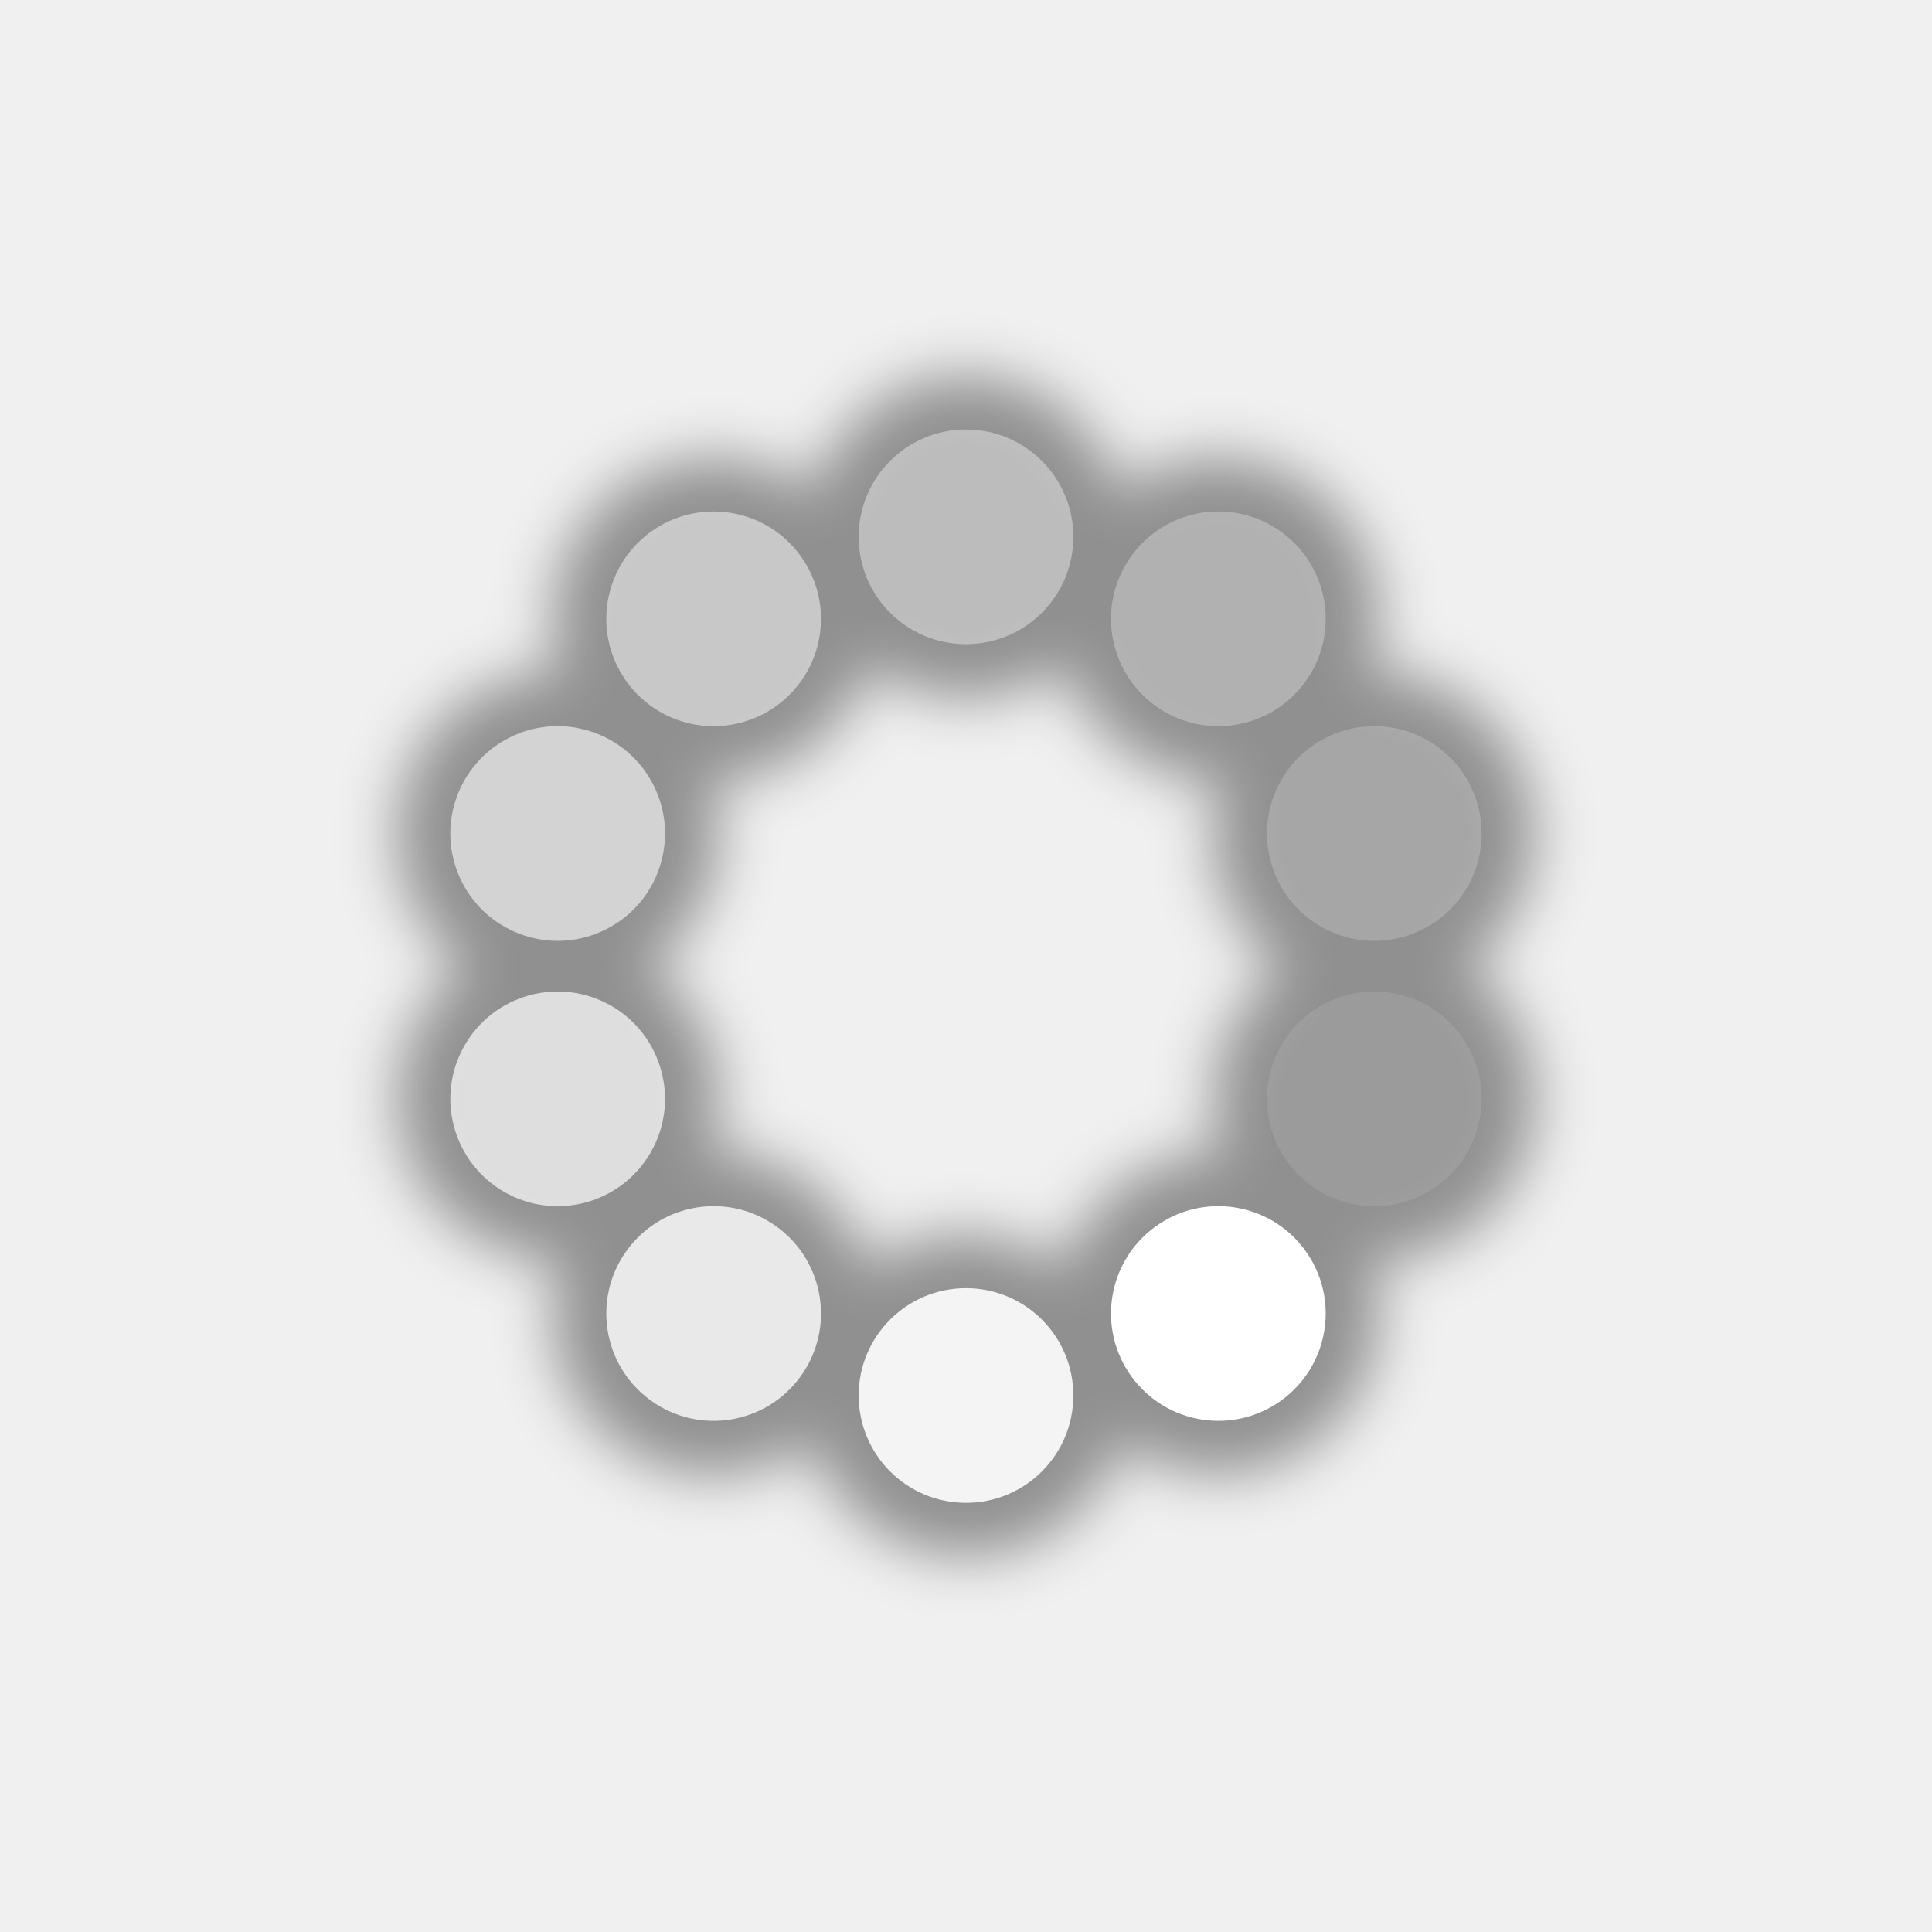
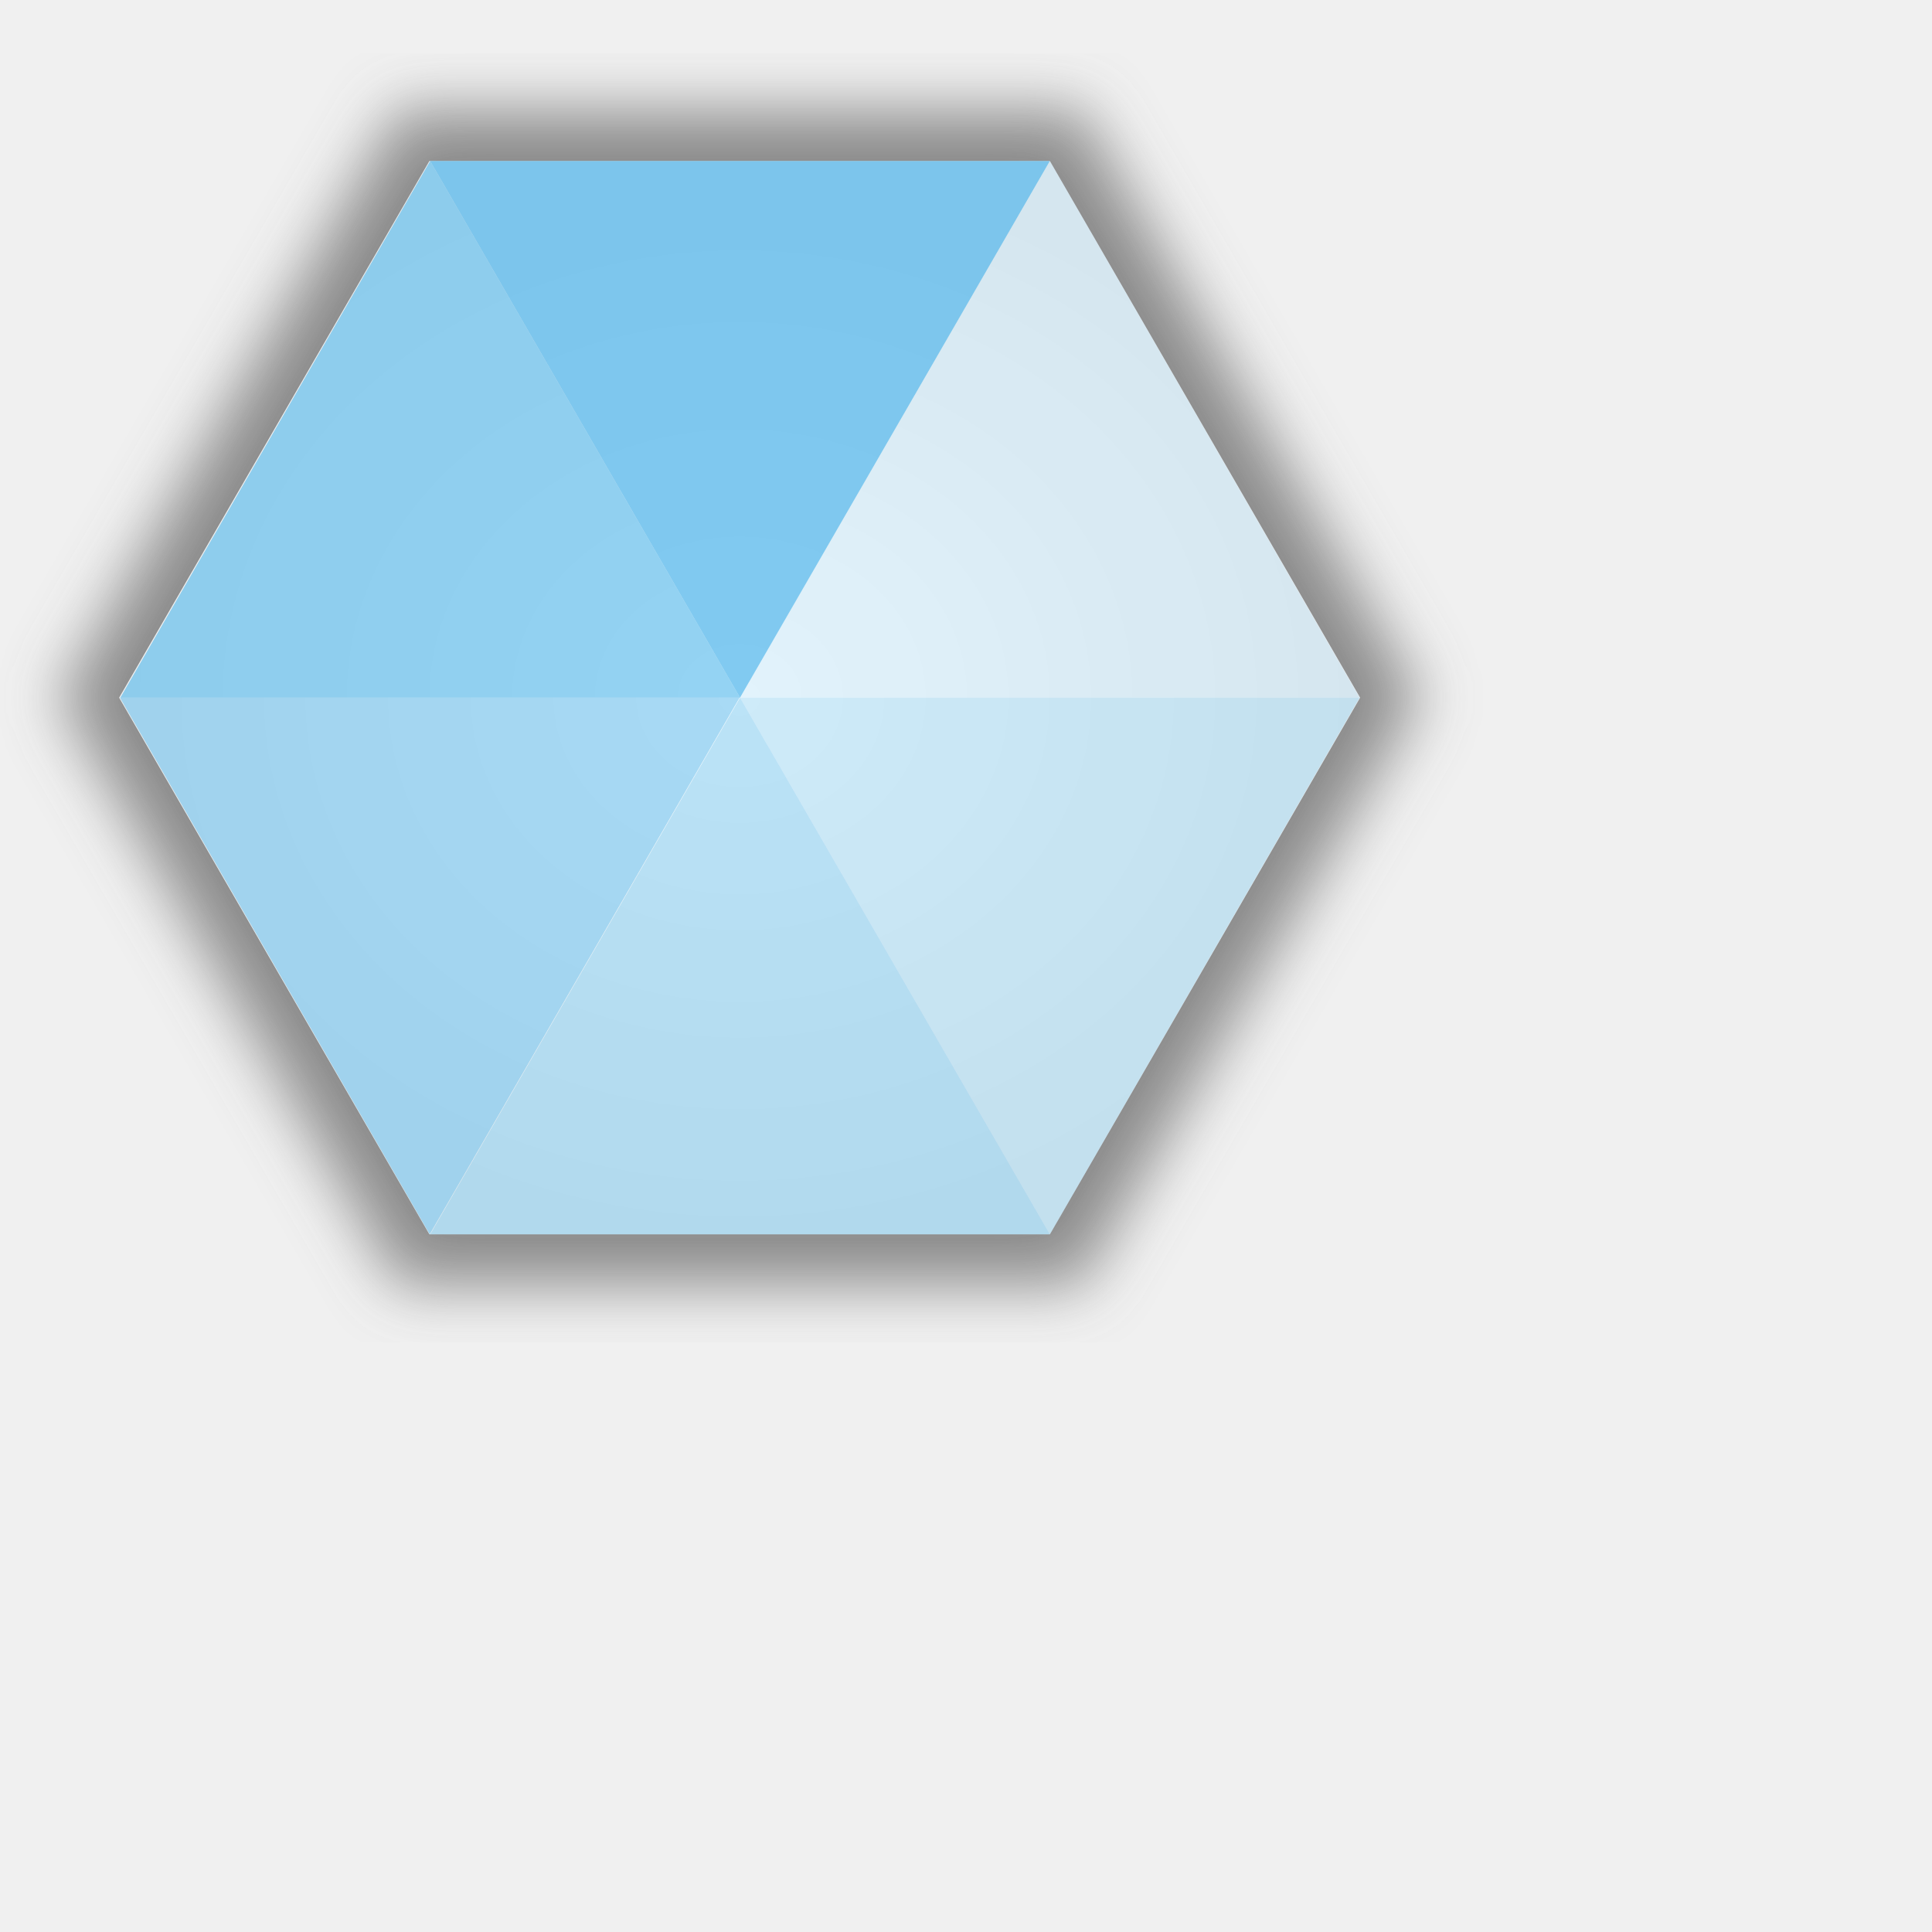
<svg xmlns="http://www.w3.org/2000/svg" xmlns:xlink="http://www.w3.org/1999/xlink" version="1.0" width="36" height="36" id="svg3315">
  <defs id="defs3317">
+     <linearGradient id="linearGradient27505">
+       <stop style="stop-color:#ffffff;stop-opacity:1;" offset="0" id="stop27507" />
+       <stop style="stop-color:#f0f0f0;stop-opacity:1;" offset="1" id="stop27509" />
+     </linearGradient>
    <linearGradient id="linearGradient8348">
      <stop style="stop-color:#ccdcdc;stop-opacity:0;" offset="0" id="stop8350" />
      <stop id="stop8358" offset="0.625" style="stop-color:#ffffff;stop-opacity:1;" />
      <stop id="stop8356" offset="0.781" style="stop-color:#ffffff;stop-opacity:0.196;" />
      <stop style="stop-color:#ffffff;stop-opacity:1;" offset="1" id="stop8352" />
    </linearGradient>
    <linearGradient id="linearGradient4818">
      <stop style="stop-color:#ff6700;stop-opacity:1;" offset="0" id="stop4820" />
      <stop style="stop-color:#69b6ff;stop-opacity:0;" offset="1" id="stop4822" />
    </linearGradient>
    <linearGradient id="linearGradient3815">
      <stop style="stop-color:#0000ff;stop-opacity:1;" offset="0" id="stop3817" />
      <stop style="stop-color:#0000ff;stop-opacity:0;" offset="1" id="stop3819" />
    </linearGradient>
    <linearGradient id="linearGradient3801">
      <stop style="stop-color:#00ff00;stop-opacity:1;" offset="0" id="stop3803" />
      <stop style="stop-color:#00ff00;stop-opacity:0;" offset="1" id="stop3805" />
    </linearGradient>
    <linearGradient id="linearGradient3787">
      <stop style="stop-color:#00ff00;stop-opacity:1;" offset="0" id="stop3789" />
      <stop style="stop-color:#ff0000;stop-opacity:0;" offset="1" id="stop3791" />
    </linearGradient>
    <linearGradient id="linearGradient3779">
      <stop style="stop-color:#000000;stop-opacity:1;" offset="0" id="stop3781" />
      <stop style="stop-color:#323232;stop-opacity:1;" offset="1" id="stop3783" />
    </linearGradient>
    <linearGradient id="linearGradient3772">
      <stop style="stop-color:#323232;stop-opacity:1;" offset="0" id="stop3774" />
      <stop style="stop-color:#000000;stop-opacity:1;" offset="1" id="stop3776" />
    </linearGradient>
    <radialGradient xlink:href="#linearGradient3772" id="radialGradient3778" cx="1.366" cy="0.773" fx="1.366" fy="0.773" r="4.674" gradientUnits="userSpaceOnUse" />
    <linearGradient xlink:href="#linearGradient3779" id="linearGradient3785" x1="22" y1="22" x2="3" y2="3" gradientUnits="userSpaceOnUse" />
    <filter id="filter3982" color-interpolation-filters="sRGB">
      <feGaussianBlur stdDeviation="0.54" id="feGaussianBlur3984" />
    </filter>
+     <filter id="filter27501">
+       <feGaussianBlur stdDeviation="0.539" id="feGaussianBlur27503" />
+     </filter>
+     <radialGradient xlink:href="#linearGradient27505" id="radialGradient27511" cx="13.781" cy="13" fx="13.781" fy="13" r="11.562" gradientTransform="matrix(1,0,0,0.8648649,0,1.756757)" gradientUnits="userSpaceOnUse" />
+     <radialGradient xlink:href="#linearGradient27505" id="radialGradient27525" gradientUnits="userSpaceOnUse" gradientTransform="matrix(-1,0,0,-0.8648649,27.5625,24.24324)" cx="13.781" cy="13" fx="13.781" fy="13" r="11.562" />
  </defs>
-   <g id="g3879" transform="translate(25,8.003303)">
+   <g id="g3879" transform="translate(27.1282,-41.72782)">
    <path style="opacity:0.4;fill:#000000;fill-opacity:1;fill-rule:nonzero;stroke:none;filter:url(#filter3982)" d="M 12,1 C 10.643,1 9.527,1.92 9.156,3.156 8.397,2.564 7.36,2.368 6.375,2.688 4.799,3.199 3.926,4.893 4.438,6.469 4.445,6.491 4.461,6.509 4.469,6.531 3.517,6.509 2.571,6.922 1.969,7.75 0.995,9.09 1.285,10.995 2.625,11.969 2.644,11.983 2.668,11.987 2.688,12 c -0.786,0.541 -1.281,1.442 -1.281,2.469 0,1.657 1.343,3 3,3 0.022,0 0.041,4.53e-4 0.062,0 -0.316,0.899 -0.196,1.952 0.406,2.781 0.974,1.34 2.847,1.63 4.188,0.656 0.025,-0.018 0.038,-0.044 0.062,-0.062 0.272,0.913 0.962,1.683 1.938,2 1.576,0.512 3.269,-0.33 3.781,-1.906 0.01,-0.032 0.022,-0.062 0.031,-0.094 0.757,0.58 1.774,0.786 2.75,0.469 1.576,-0.512 2.449,-2.205 1.938,-3.781 -0.007,-0.022 -0.024,-0.04 -0.031,-0.062 0.952,0.022 1.898,-0.39 2.5,-1.219 C 23.005,14.91 22.715,13.005 21.375,12.031 21.356,12.017 21.332,12.014 21.312,12 c 0.778,-0.542 1.281,-1.449 1.281,-2.469 0,-1.657 -1.343,-3 -3,-3 -0.022,0 -0.041,-4.527e-4 -0.062,0 C 19.847,5.633 19.727,4.579 19.125,3.75 18.516,2.912 17.556,2.498 16.594,2.531 16.016,2.551 15.44,2.729 14.938,3.094 14.906,3.116 14.874,3.133 14.844,3.156 14.473,1.92 13.357,1 12,1 z M 10.188,6.375 C 10.692,6.761 11.315,7 12,7 c 0.693,0 1.336,-0.23 1.844,-0.625 0.095,0.313 0.235,0.627 0.438,0.906 0.602,0.829 1.548,1.273 2.5,1.25 -0.114,0.316 -0.188,0.644 -0.188,1 0,1.036 0.514,1.961 1.312,2.5 -0.266,0.186 -0.517,0.41 -0.719,0.688 -0.609,0.838 -0.735,1.876 -0.406,2.781 -0.33,-0.006 -0.668,0.017 -1,0.125 -0.975,0.317 -1.697,1.087 -1.969,2 -0.258,-0.196 -0.549,-0.363 -0.875,-0.469 -0.985,-0.32 -2.022,-0.124 -2.781,0.469 -0.095,-0.313 -0.235,-0.627 -0.438,-0.906 -0.602,-0.829 -1.548,-1.273 -2.5,-1.25 0.114,-0.316 0.188,-0.644 0.188,-1 C 7.406,13.433 6.861,12.539 6.062,12 6.343,11.808 6.602,11.571 6.812,11.281 7.421,10.443 7.547,9.405 7.219,8.5 c 0.33,0.006 0.668,-0.017 1,-0.125 0.975,-0.317 1.697,-1.087 1.969,-2 z" transform="translate(-19,-2)" id="path3927" />
-     <g id="g3986" transform="matrix(-0.809017,0.5877853,-0.5877853,-0.809017,-6.785268,22.20467)">
-       <path transform="translate(3,0)" style="fill:#ffffff;fill-opacity:1;fill-rule:nonzero;stroke:none" id="path3099" d="m -8,2 c 0,1.105 -0.895,2 -2,2 -1.105,0 -2,-0.895 -2,-2 0,-1.105 0.895,-2 2,-2 1.105,0 2,0.895 2,2 z" />
-       <path d="m -8,2 c 0,1.105 -0.895,2 -2,2 -1.105,0 -2,-0.895 -2,-2 0,-1.105 0.895,-2 2,-2 1.105,0 2,0.895 2,2 z" id="path3956" style="opacity:0.1;fill:#ffffff;fill-opacity:1;fill-rule:nonzero;stroke:none" transform="matrix(0.809017,-0.5877853,0.5877853,0.809017,-4.787683,-3.968023)" />
-       <path transform="matrix(0.309017,-0.9510565,0.9510565,0.309017,-13.42039,-2.600735)" style="opacity:0.2;fill:#ffffff;fill-opacity:1;fill-rule:nonzero;stroke:none" id="path3958" d="m -8,2 c 0,1.105 -0.895,2 -2,2 -1.105,0 -2,-0.895 -2,-2 0,-1.105 0.895,-2 2,-2 1.105,0 2,0.895 2,2 z" />
-       <path d="m -8,2 c 0,1.105 -0.895,2 -2,2 -1.105,0 -2,-0.895 -2,-2 0,-1.105 0.895,-2 2,-2 1.105,0 2,0.895 2,2 z" id="path3960" style="opacity:0.3;fill:#ffffff;fill-opacity:1;fill-rule:nonzero;stroke:none" transform="matrix(-0.309017,-0.9510565,0.9510565,-0.309017,-19.60074,3.579605)" />
-       <path transform="matrix(-0.809017,-0.5877853,0.5877853,-0.809017,-20.96802,12.21232)" style="opacity:0.4;fill:#ffffff;fill-opacity:1;fill-rule:nonzero;stroke:none" id="path3962" d="m -8,2 c 0,1.105 -0.895,2 -2,2 -1.105,0 -2,-0.895 -2,-2 0,-1.105 0.895,-2 2,-2 1.105,0 2,0.895 2,2 z" />
-       <path d="m -8,2 c 0,1.105 -0.895,2 -2,2 -1.105,0 -2,-0.895 -2,-2 0,-1.105 0.895,-2 2,-2 1.105,0 2,0.895 2,2 z" id="path3964" style="opacity:0.5;fill:#ffffff;fill-opacity:1;fill-rule:nonzero;stroke:none" transform="matrix(-1,0,0,-1,-17,20)" />
-       <path transform="matrix(-0.809017,0.5877853,-0.5877853,-0.809017,-9.212318,23.96802)" style="opacity:0.6;fill:#ffffff;fill-opacity:1;fill-rule:nonzero;stroke:none" id="path3966" d="m -8,2 c 0,1.105 -0.895,2 -2,2 -1.105,0 -2,-0.895 -2,-2 0,-1.105 0.895,-2 2,-2 1.105,0 2,0.895 2,2 z" />
-       <path d="m -8,2 c 0,1.105 -0.895,2 -2,2 -1.105,0 -2,-0.895 -2,-2 0,-1.105 0.895,-2 2,-2 1.105,0 2,0.895 2,2 z" id="path3968" style="opacity:0.7;fill:#ffffff;fill-opacity:1;fill-rule:nonzero;stroke:none" transform="matrix(-0.309017,0.9510565,-0.9510565,-0.309017,-0.5796055,22.60074)" />
-       <path transform="matrix(0.309017,0.9510565,-0.9510565,0.309017,5.600734,16.4204)" style="opacity:0.8;fill:#ffffff;fill-opacity:1;fill-rule:nonzero;stroke:none" id="path3970" d="m -8,2 c 0,1.105 -0.895,2 -2,2 -1.105,0 -2,-0.895 -2,-2 0,-1.105 0.895,-2 2,-2 1.105,0 2,0.895 2,2 z" />
-       <path d="m -8,2 c 0,1.105 -0.895,2 -2,2 -1.105,0 -2,-0.895 -2,-2 0,-1.105 0.895,-2 2,-2 1.105,0 2,0.895 2,2 z" id="path3972" style="opacity:0.9;fill:#ffffff;fill-opacity:1;fill-rule:nonzero;stroke:none" transform="matrix(0.809017,0.5877853,-0.5877853,0.809017,6.968022,7.787684)" />
-     </g>
+     <path d="m -8,2 c 0,1.105 -0.895,2 -2,2 -1.105,0 -2,-0.895 -2,-2 0,-1.105 0.895,-2 2,-2 1.105,0 2,0.895 2,2 z" id="path3099" style="fill:#ffffff;fill-opacity:1;fill-rule:nonzero;stroke:none" transform="translate(3,0)" />
+     <path transform="matrix(0.809017,-0.5877853,0.5877853,0.809017,-4.787683,-3.968023)" style="opacity:0.1;fill:#ffffff;fill-opacity:1;fill-rule:nonzero;stroke:none" id="path3956" d="m -8,2 c 0,1.105 -0.895,2 -2,2 -1.105,0 -2,-0.895 -2,-2 0,-1.105 0.895,-2 2,-2 1.105,0 2,0.895 2,2 z" />
+     <path d="m -8,2 c 0,1.105 -0.895,2 -2,2 -1.105,0 -2,-0.895 -2,-2 0,-1.105 0.895,-2 2,-2 1.105,0 2,0.895 2,2 z" id="path3958" style="opacity:0.2;fill:#ffffff;fill-opacity:1;fill-rule:nonzero;stroke:none" transform="matrix(0.309017,-0.9510565,0.9510565,0.309017,-13.42039,-2.600735)" />
+     <path transform="matrix(-0.309017,-0.9510565,0.9510565,-0.309017,-19.60074,3.579605)" style="opacity:0.3;fill:#ffffff;fill-opacity:1;fill-rule:nonzero;stroke:none" id="path3960" d="m -8,2 c 0,1.105 -0.895,2 -2,2 -1.105,0 -2,-0.895 -2,-2 0,-1.105 0.895,-2 2,-2 1.105,0 2,0.895 2,2 z" />
+     <path d="m -8,2 c 0,1.105 -0.895,2 -2,2 -1.105,0 -2,-0.895 -2,-2 0,-1.105 0.895,-2 2,-2 1.105,0 2,0.895 2,2 z" id="path3962" style="opacity:0.4;fill:#ffffff;fill-opacity:1;fill-rule:nonzero;stroke:none" transform="matrix(-0.809017,-0.5877853,0.5877853,-0.809017,-20.96802,12.21232)" />
+     <path transform="matrix(-1,0,0,-1,-17,20)" style="opacity:0.5;fill:#ffffff;fill-opacity:1;fill-rule:nonzero;stroke:none" id="path3964" d="m -8,2 c 0,1.105 -0.895,2 -2,2 -1.105,0 -2,-0.895 -2,-2 0,-1.105 0.895,-2 2,-2 1.105,0 2,0.895 2,2 z" />
+     <path d="m -8,2 c 0,1.105 -0.895,2 -2,2 -1.105,0 -2,-0.895 -2,-2 0,-1.105 0.895,-2 2,-2 1.105,0 2,0.895 2,2 z" id="path3966" style="opacity:0.6;fill:#ffffff;fill-opacity:1;fill-rule:nonzero;stroke:none" transform="matrix(-0.809017,0.5877853,-0.5877853,-0.809017,-9.212318,23.96802)" />
+     <path transform="matrix(-0.309017,0.9510565,-0.9510565,-0.309017,-0.5796055,22.60074)" style="opacity:0.7;fill:#ffffff;fill-opacity:1;fill-rule:nonzero;stroke:none" id="path3968" d="m -8,2 c 0,1.105 -0.895,2 -2,2 -1.105,0 -2,-0.895 -2,-2 0,-1.105 0.895,-2 2,-2 1.105,0 2,0.895 2,2 z" />
+     <path d="m -8,2 c 0,1.105 -0.895,2 -2,2 -1.105,0 -2,-0.895 -2,-2 0,-1.105 0.895,-2 2,-2 1.105,0 2,0.895 2,2 z" id="path3970" style="opacity:0.8;fill:#ffffff;fill-opacity:1;fill-rule:nonzero;stroke:none" transform="matrix(0.309017,0.9510565,-0.9510565,0.309017,5.600734,16.4204)" />
+     <path transform="matrix(0.809017,0.5877853,-0.5877853,0.809017,6.968022,7.787684)" style="opacity:0.9;fill:#ffffff;fill-opacity:1;fill-rule:nonzero;stroke:none" id="path3972" d="m -8,2 c 0,1.105 -0.895,2 -2,2 -1.105,0 -2,-0.895 -2,-2 0,-1.105 0.895,-2 2,-2 1.105,0 2,0.895 2,2 z" />
+   </g>
+   <g id="g27513">
+     <path style="fill:#7d7d7d;fill-opacity:0.784;fill-rule:nonzero;stroke:#7d7d7d;stroke-width:2;stroke-miterlimit:4;stroke-opacity:0.784;stroke-dasharray:none;filter:url(#filter27501)" d="m 8,3 -5.781,10 5.781,10 11.562,0 5.781,-10 L 19.562,3 8,3 z" id="path25646" transform="matrix(-1,0,0,-1,27.5625,26)" />
+     <path id="path25631" d="m 19.563,23 5.781,-10 -5.781,-10 -11.562,-10e-8 -5.781,10 5.781,10 11.563,0 z" style="fill:url(#radialGradient27525);fill-opacity:1;fill-rule:nonzero;stroke:none" />
+     <path id="path25108" d="M 13.789,13 19.563,23 8.015,23 z" style="opacity:0.35;fill:#3daee9;fill-opacity:1;fill-rule:nonzero;stroke:none" />
+     <path style="opacity:0.25;fill:#3daee9;fill-opacity:1;fill-rule:nonzero;stroke:none" d="m 13.789,13 11.547,2e-6 L 19.563,23 z" id="path25113" />
+     <path id="path25115" d="M 13.789,13 19.563,3 25.336,13 z" style="opacity:0.15;fill:#3daee9;fill-opacity:1;fill-rule:nonzero;stroke:none" />
+     <path style="opacity:0.65;fill:#3daee9;fill-opacity:1;fill-rule:nonzero;stroke:none" d="m 13.789,13 -5.774,-10 11.547,0 z" id="path25117" />
+     <path id="path25119" d="M 13.789,13 2.242,13 8.015,3 z" style="opacity:0.55;fill:#3daee9;fill-opacity:1;fill-rule:nonzero;stroke:none" />
+     <path style="opacity:0.45;fill:#3daee9;fill-opacity:1;fill-rule:nonzero;stroke:none" d="m 13.781,13 -5.774,10 L 2.234,13 z" id="path25121" />
  </g>
</svg>
